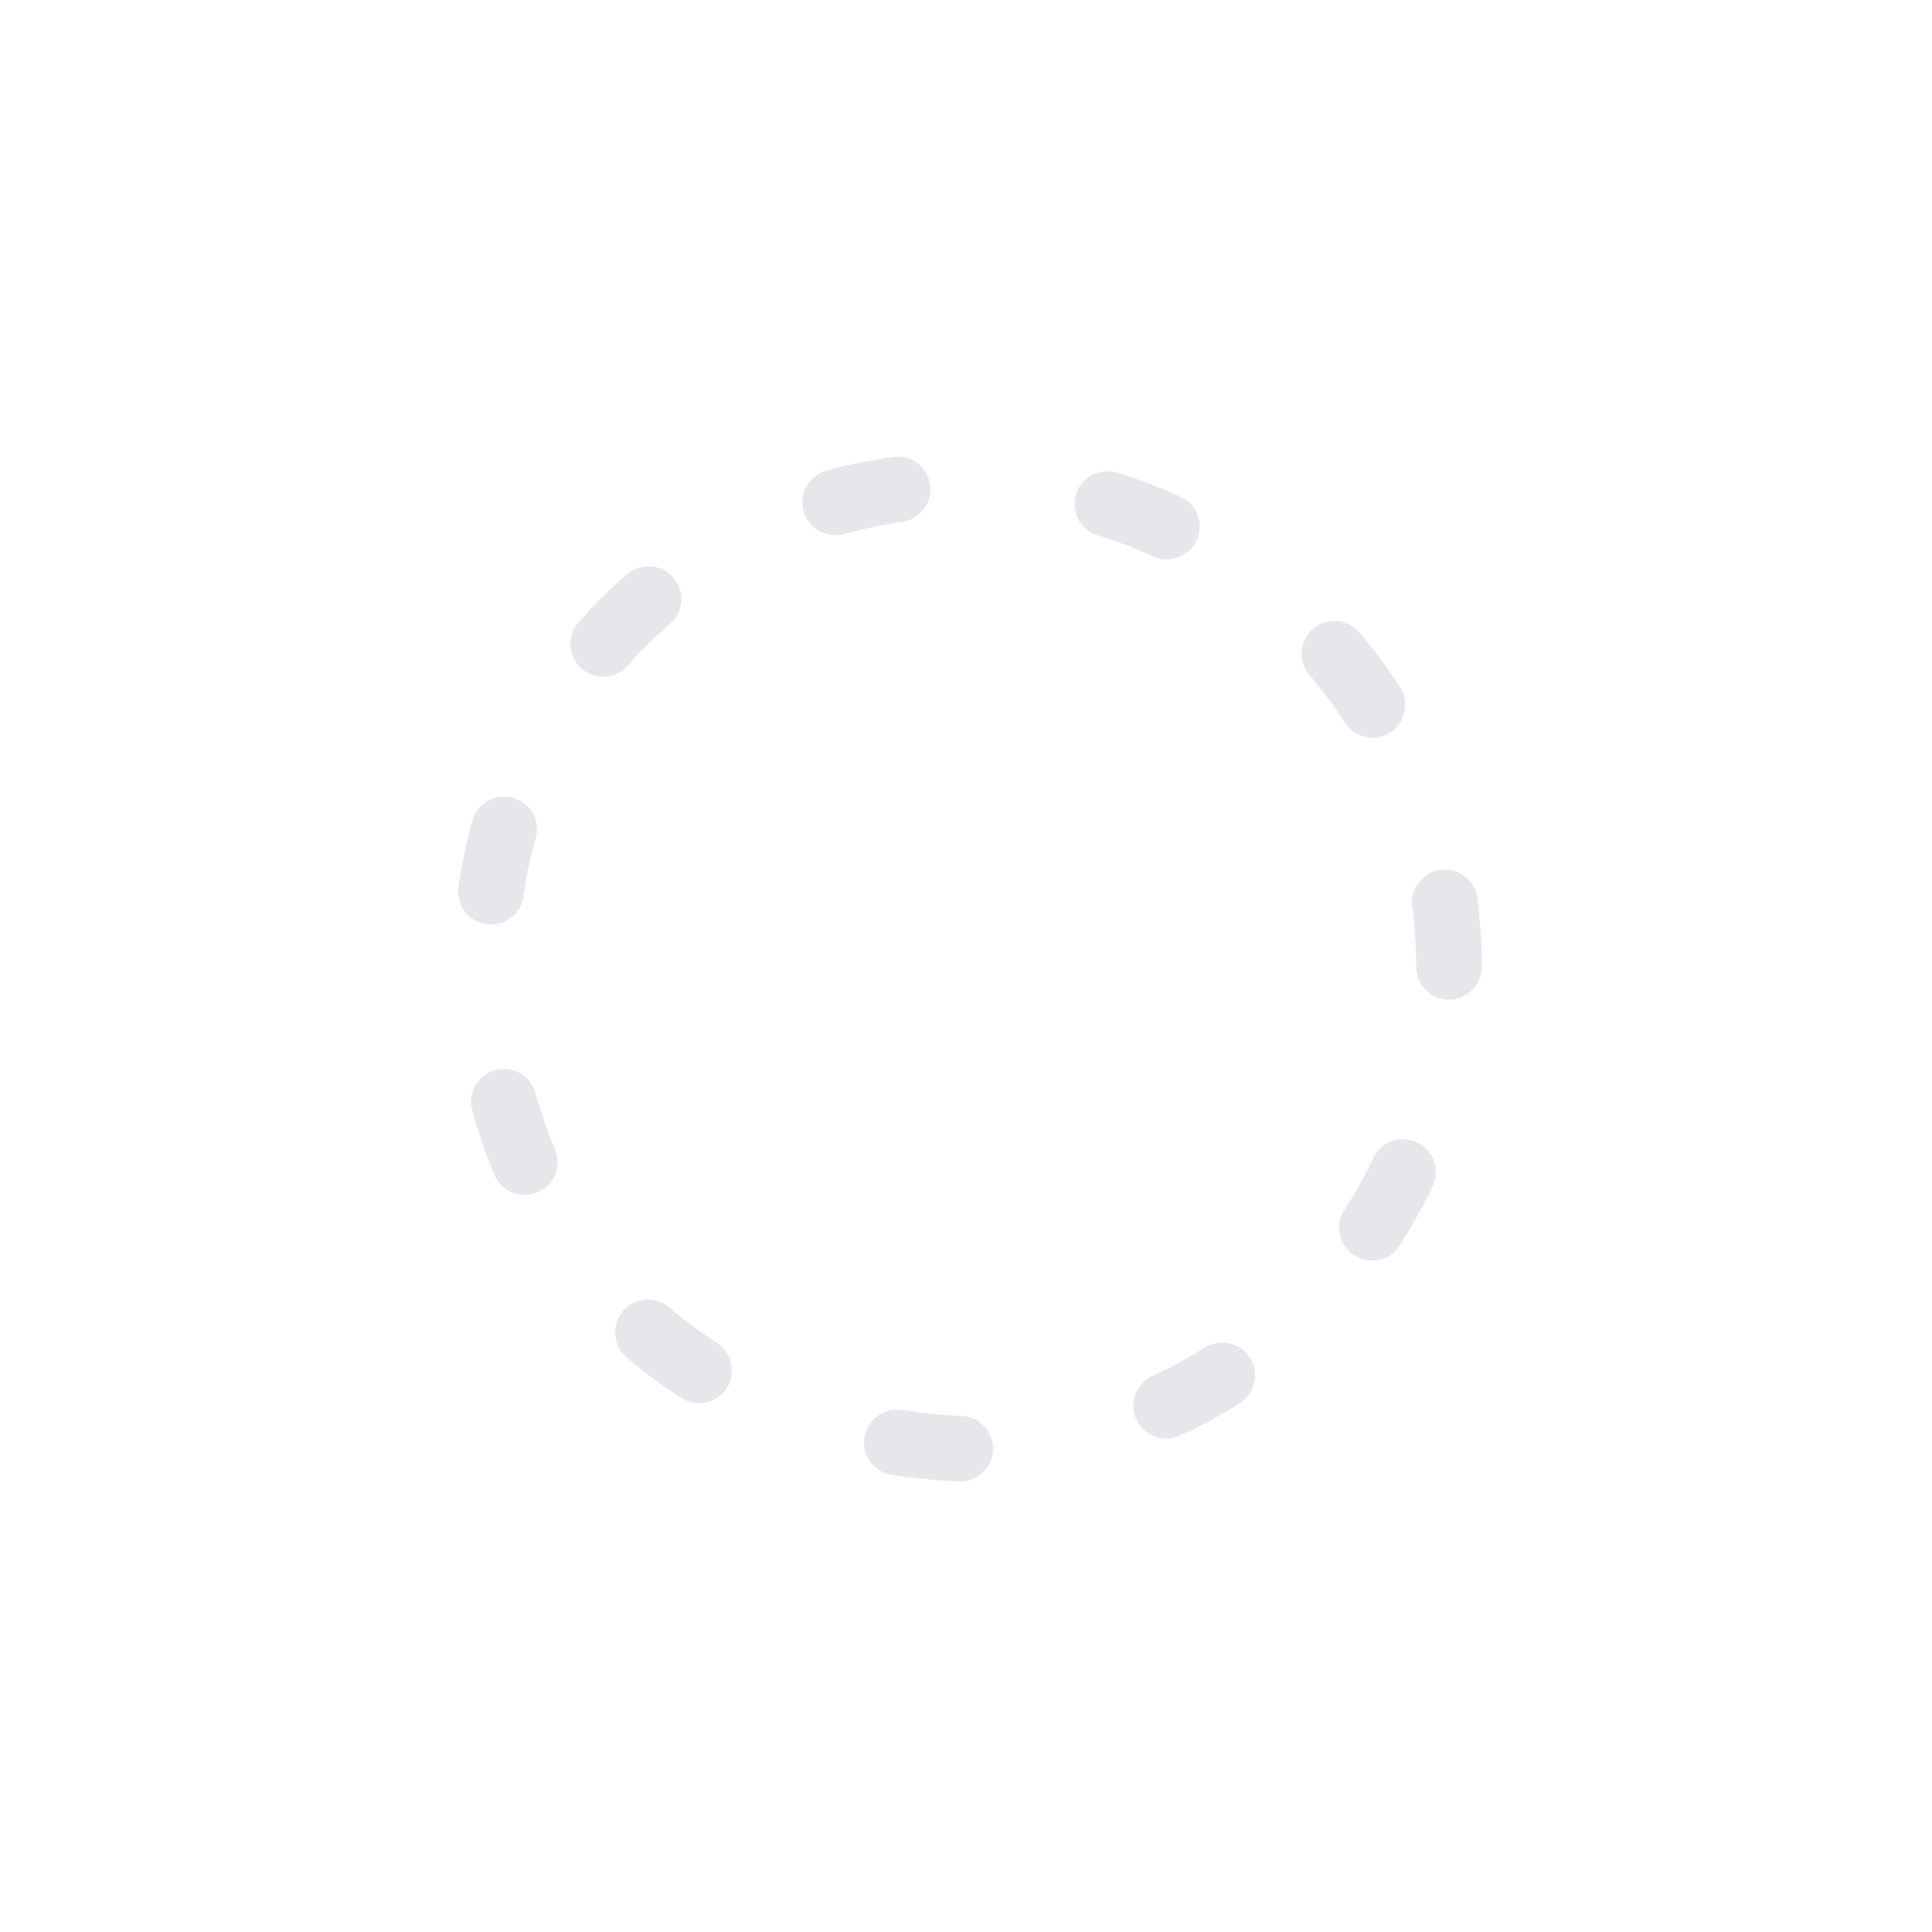
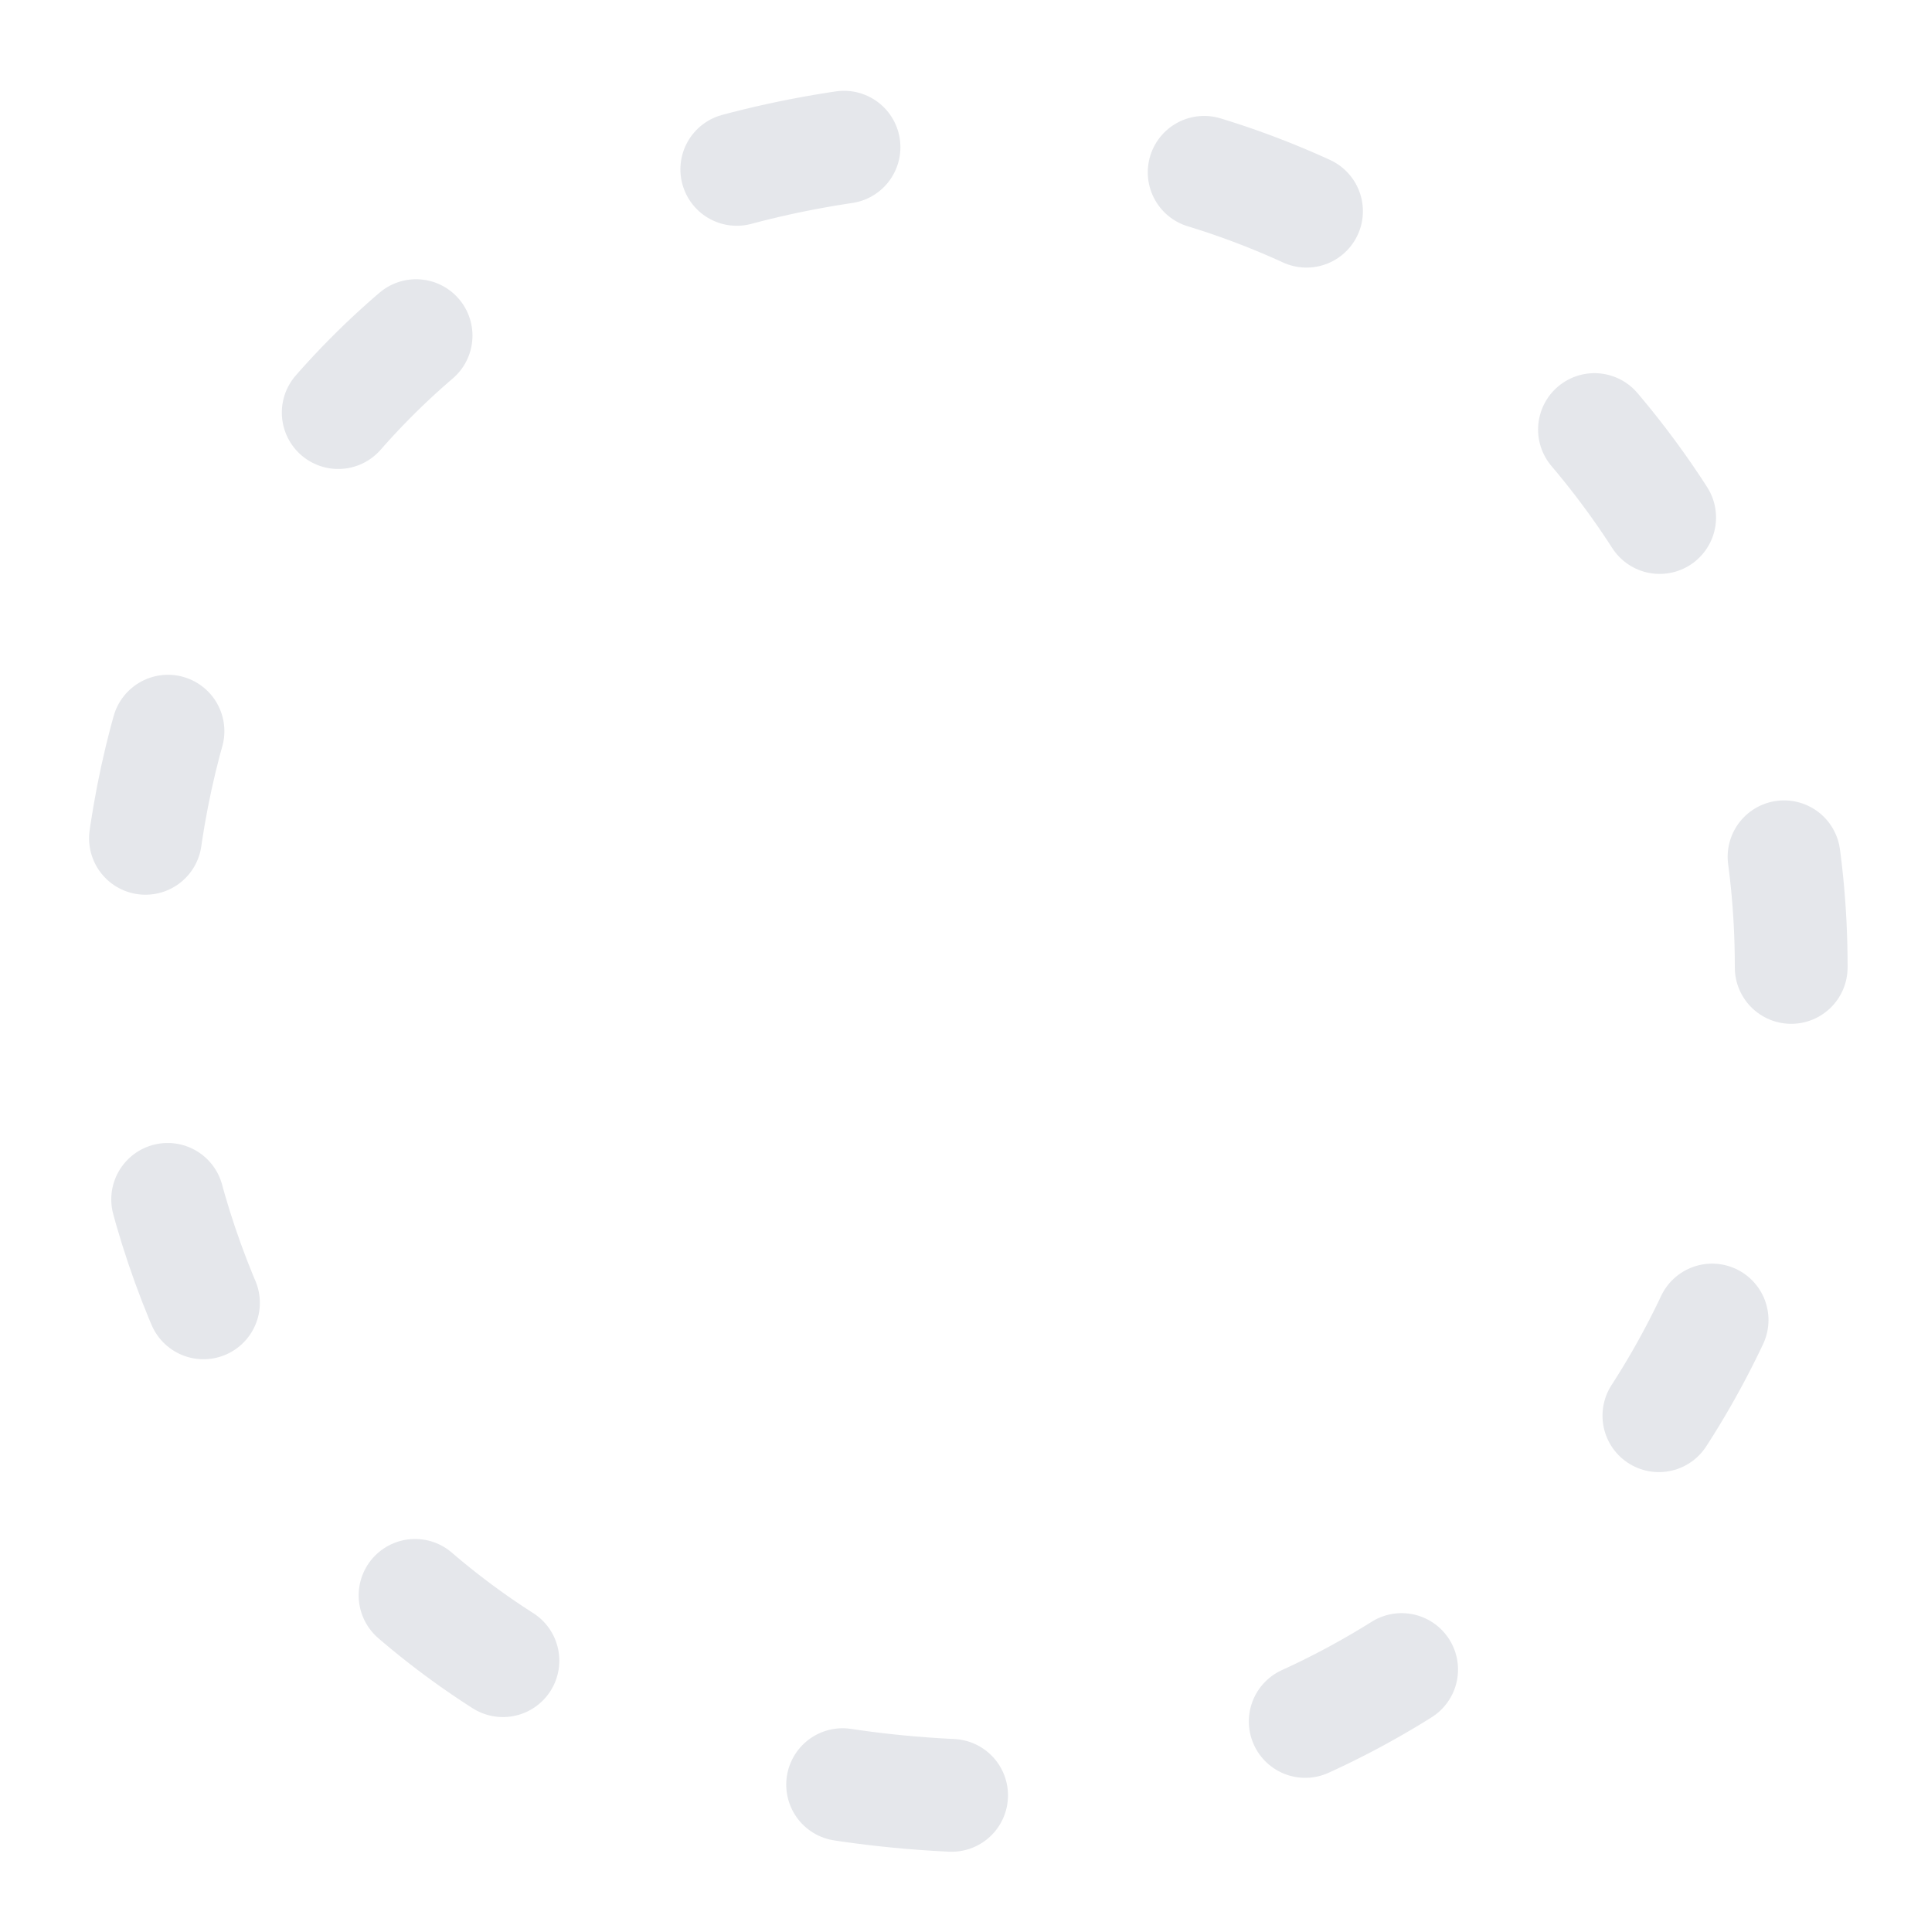
- <svg xmlns="http://www.w3.org/2000/svg" viewBox="0 0 512 512">
+ <svg xmlns="http://www.w3.org/2000/svg" viewBox="107.67 106.98 297.35 298.03">
  <path fill="none" stroke="#e5e7eb" stroke-dasharray="16.9 56.2" stroke-linecap="round" stroke-linejoin="round" stroke-width="17.4" d="M384 256a128 128 0 00-128-128c-169.8 6.7-169.7 249.3 0 256a128 128 0 00128-128Z" />
</svg>
